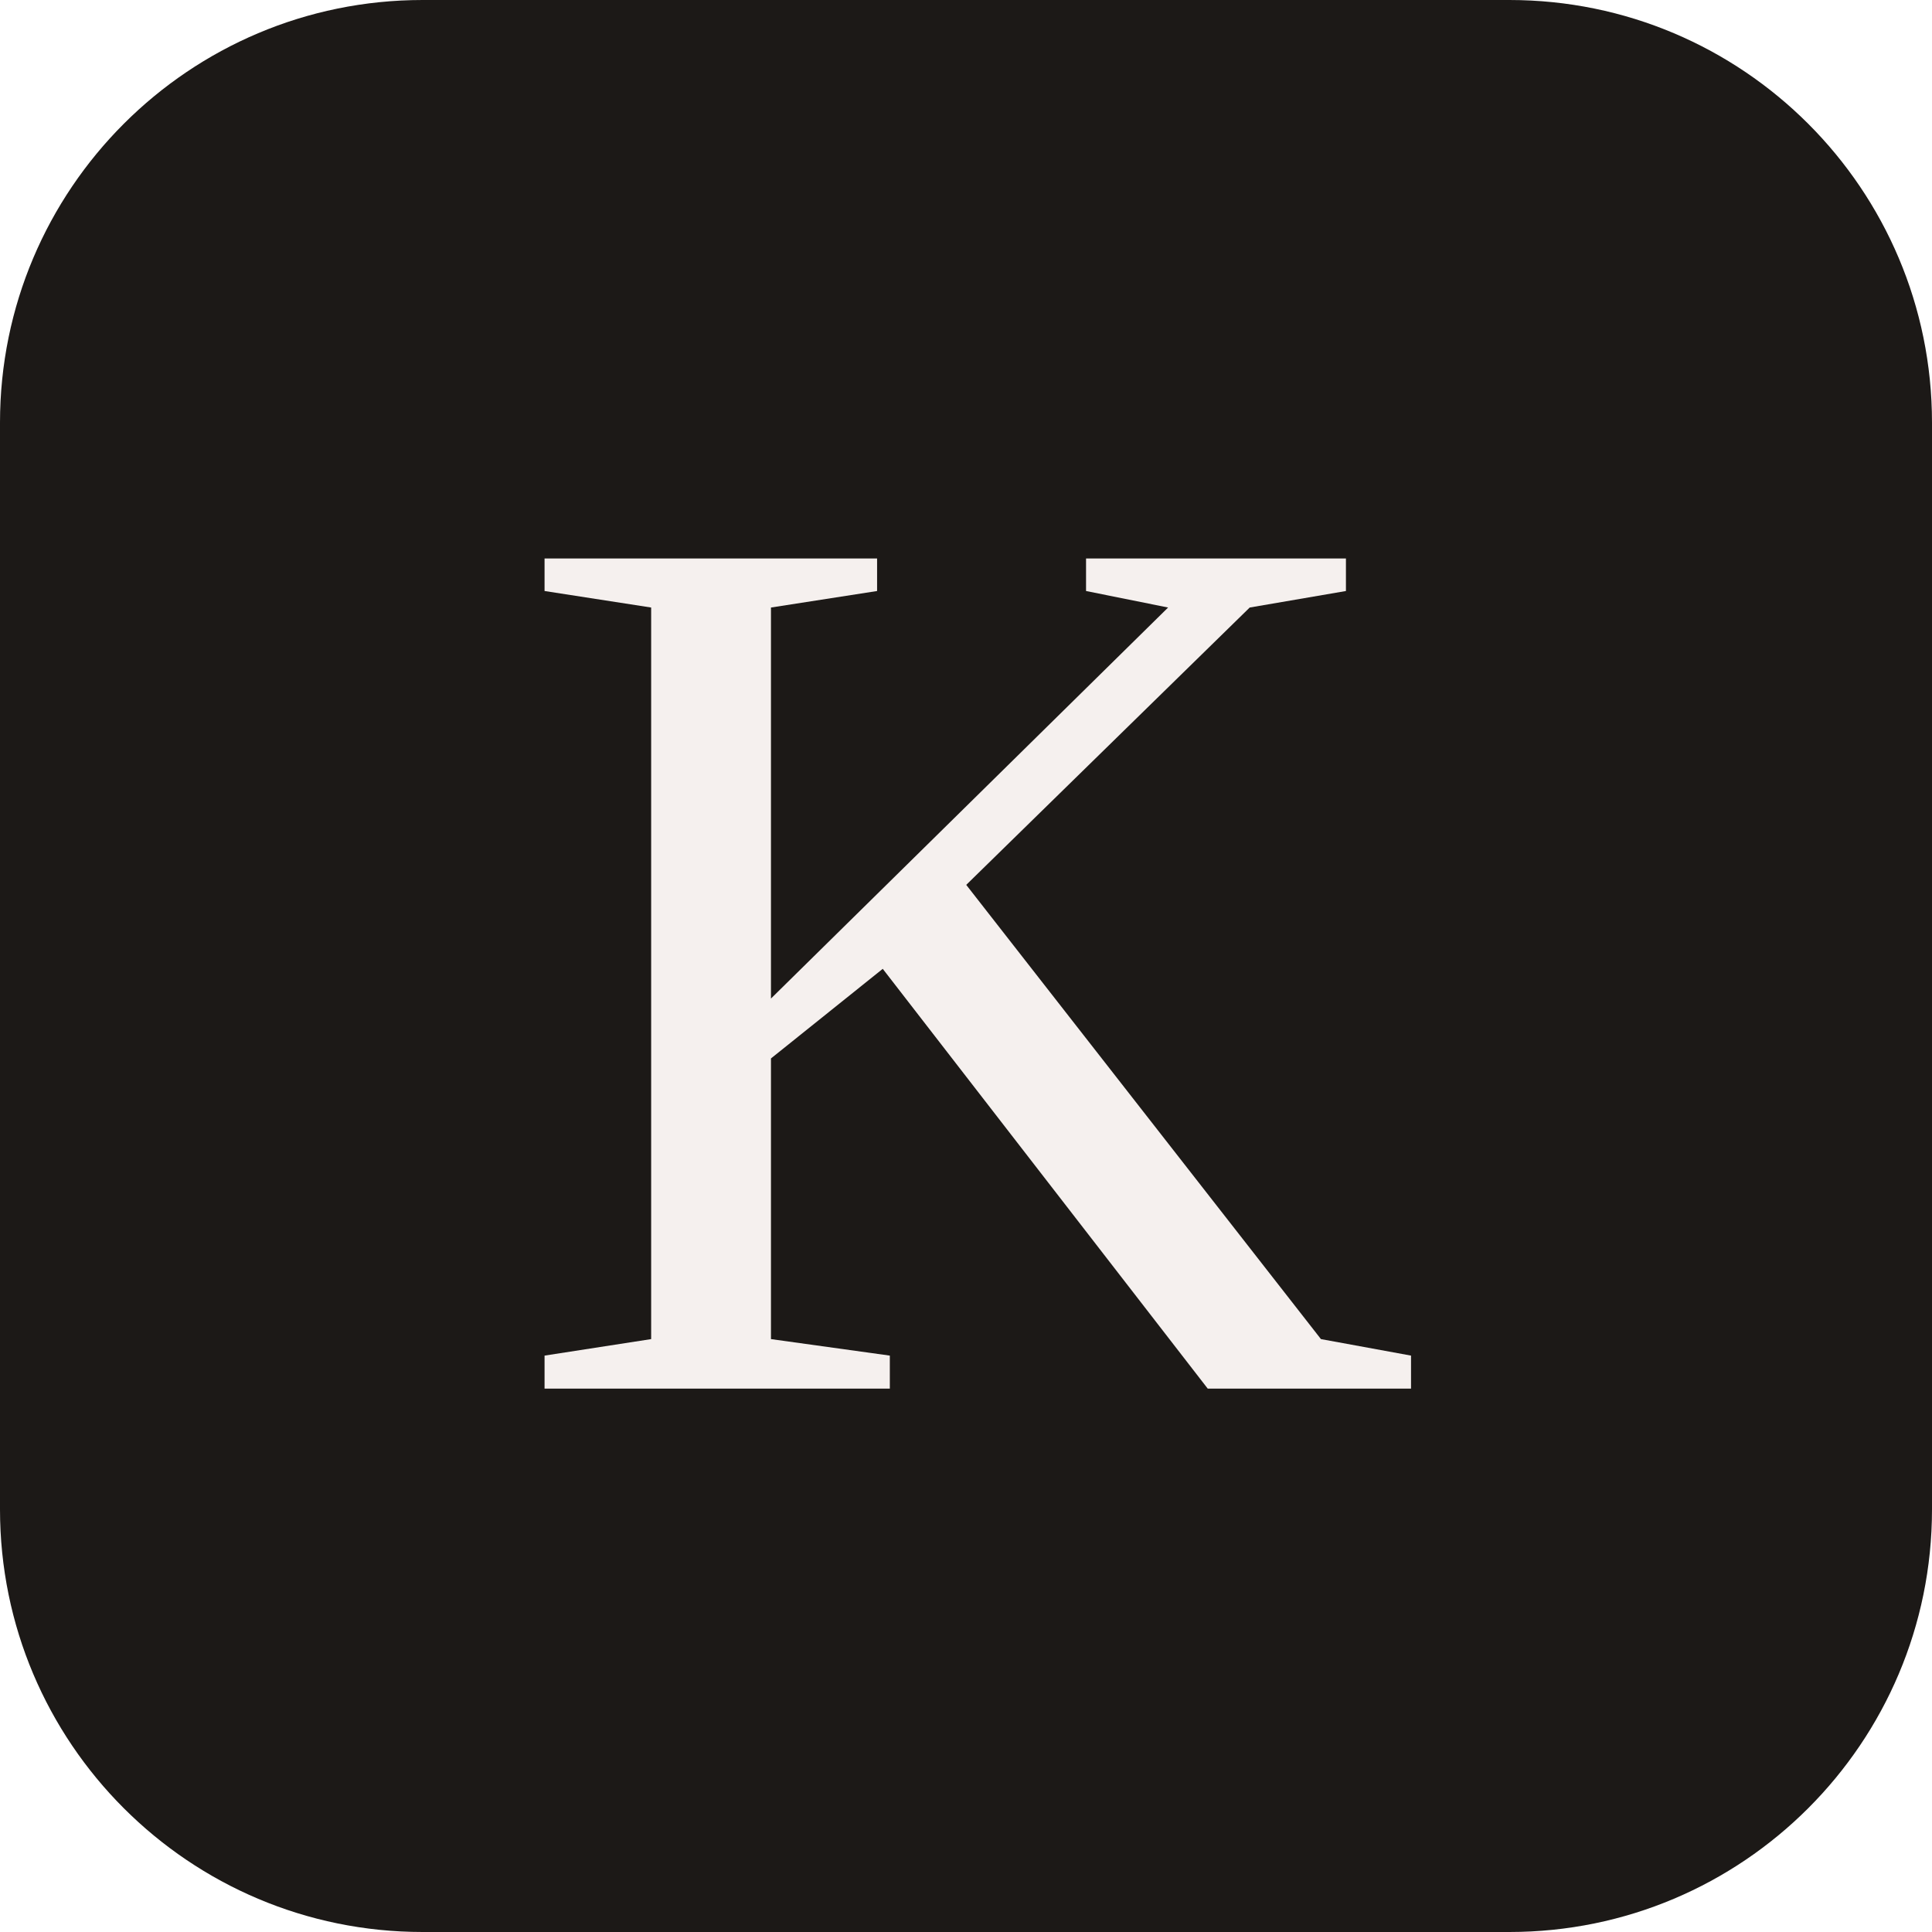
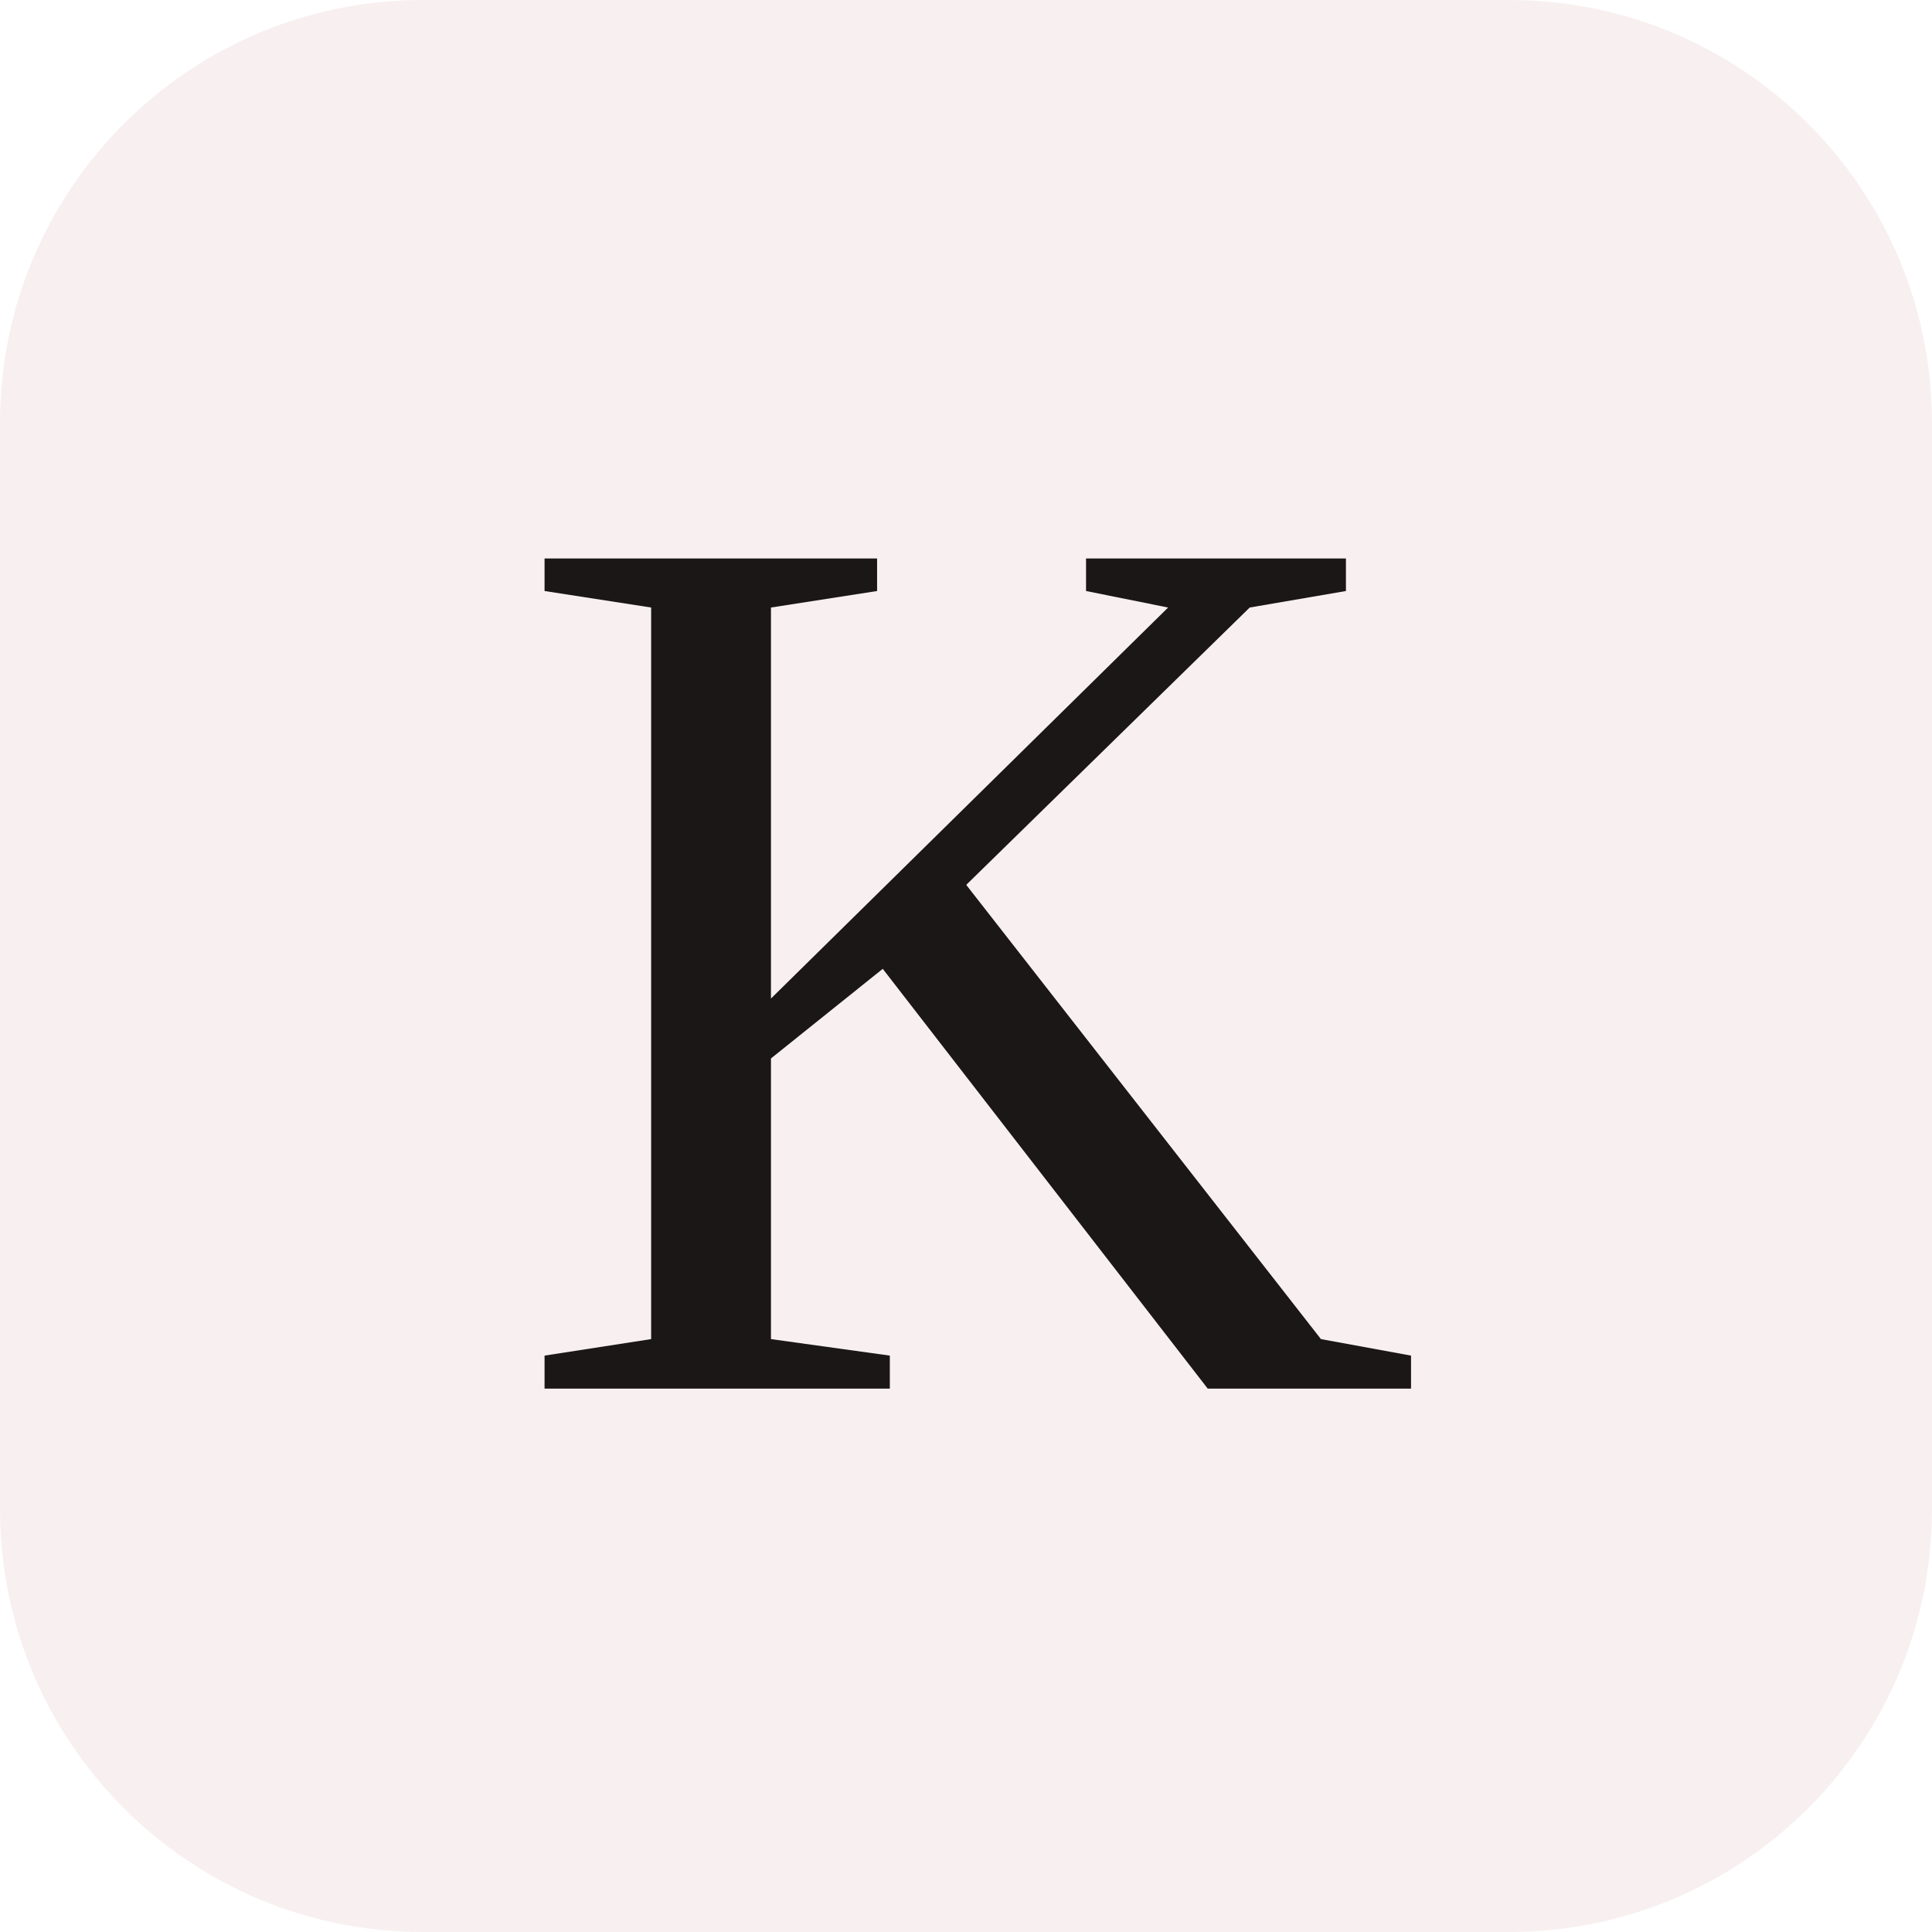
<svg xmlns="http://www.w3.org/2000/svg" viewBox="0 0 64 64">
-   <rect width="64" height="64" rx="14" fill="#1c1917" />
-   <text x="32" y="46" text-anchor="middle" font-family="'Cormorant Garamond', Georgia, 'Times New Roman', serif" font-size="42" fill="#f5f0ee">K</text>
+   <rect width="64" height="64" rx="14" fill="#F8F0F0" />
+   <text x="32" y="46" text-anchor="middle" font-family="'Cormorant Garamond', Georgia, 'Times New Roman', serif" font-size="42" fill="#1B1717">K</text>
</svg>
